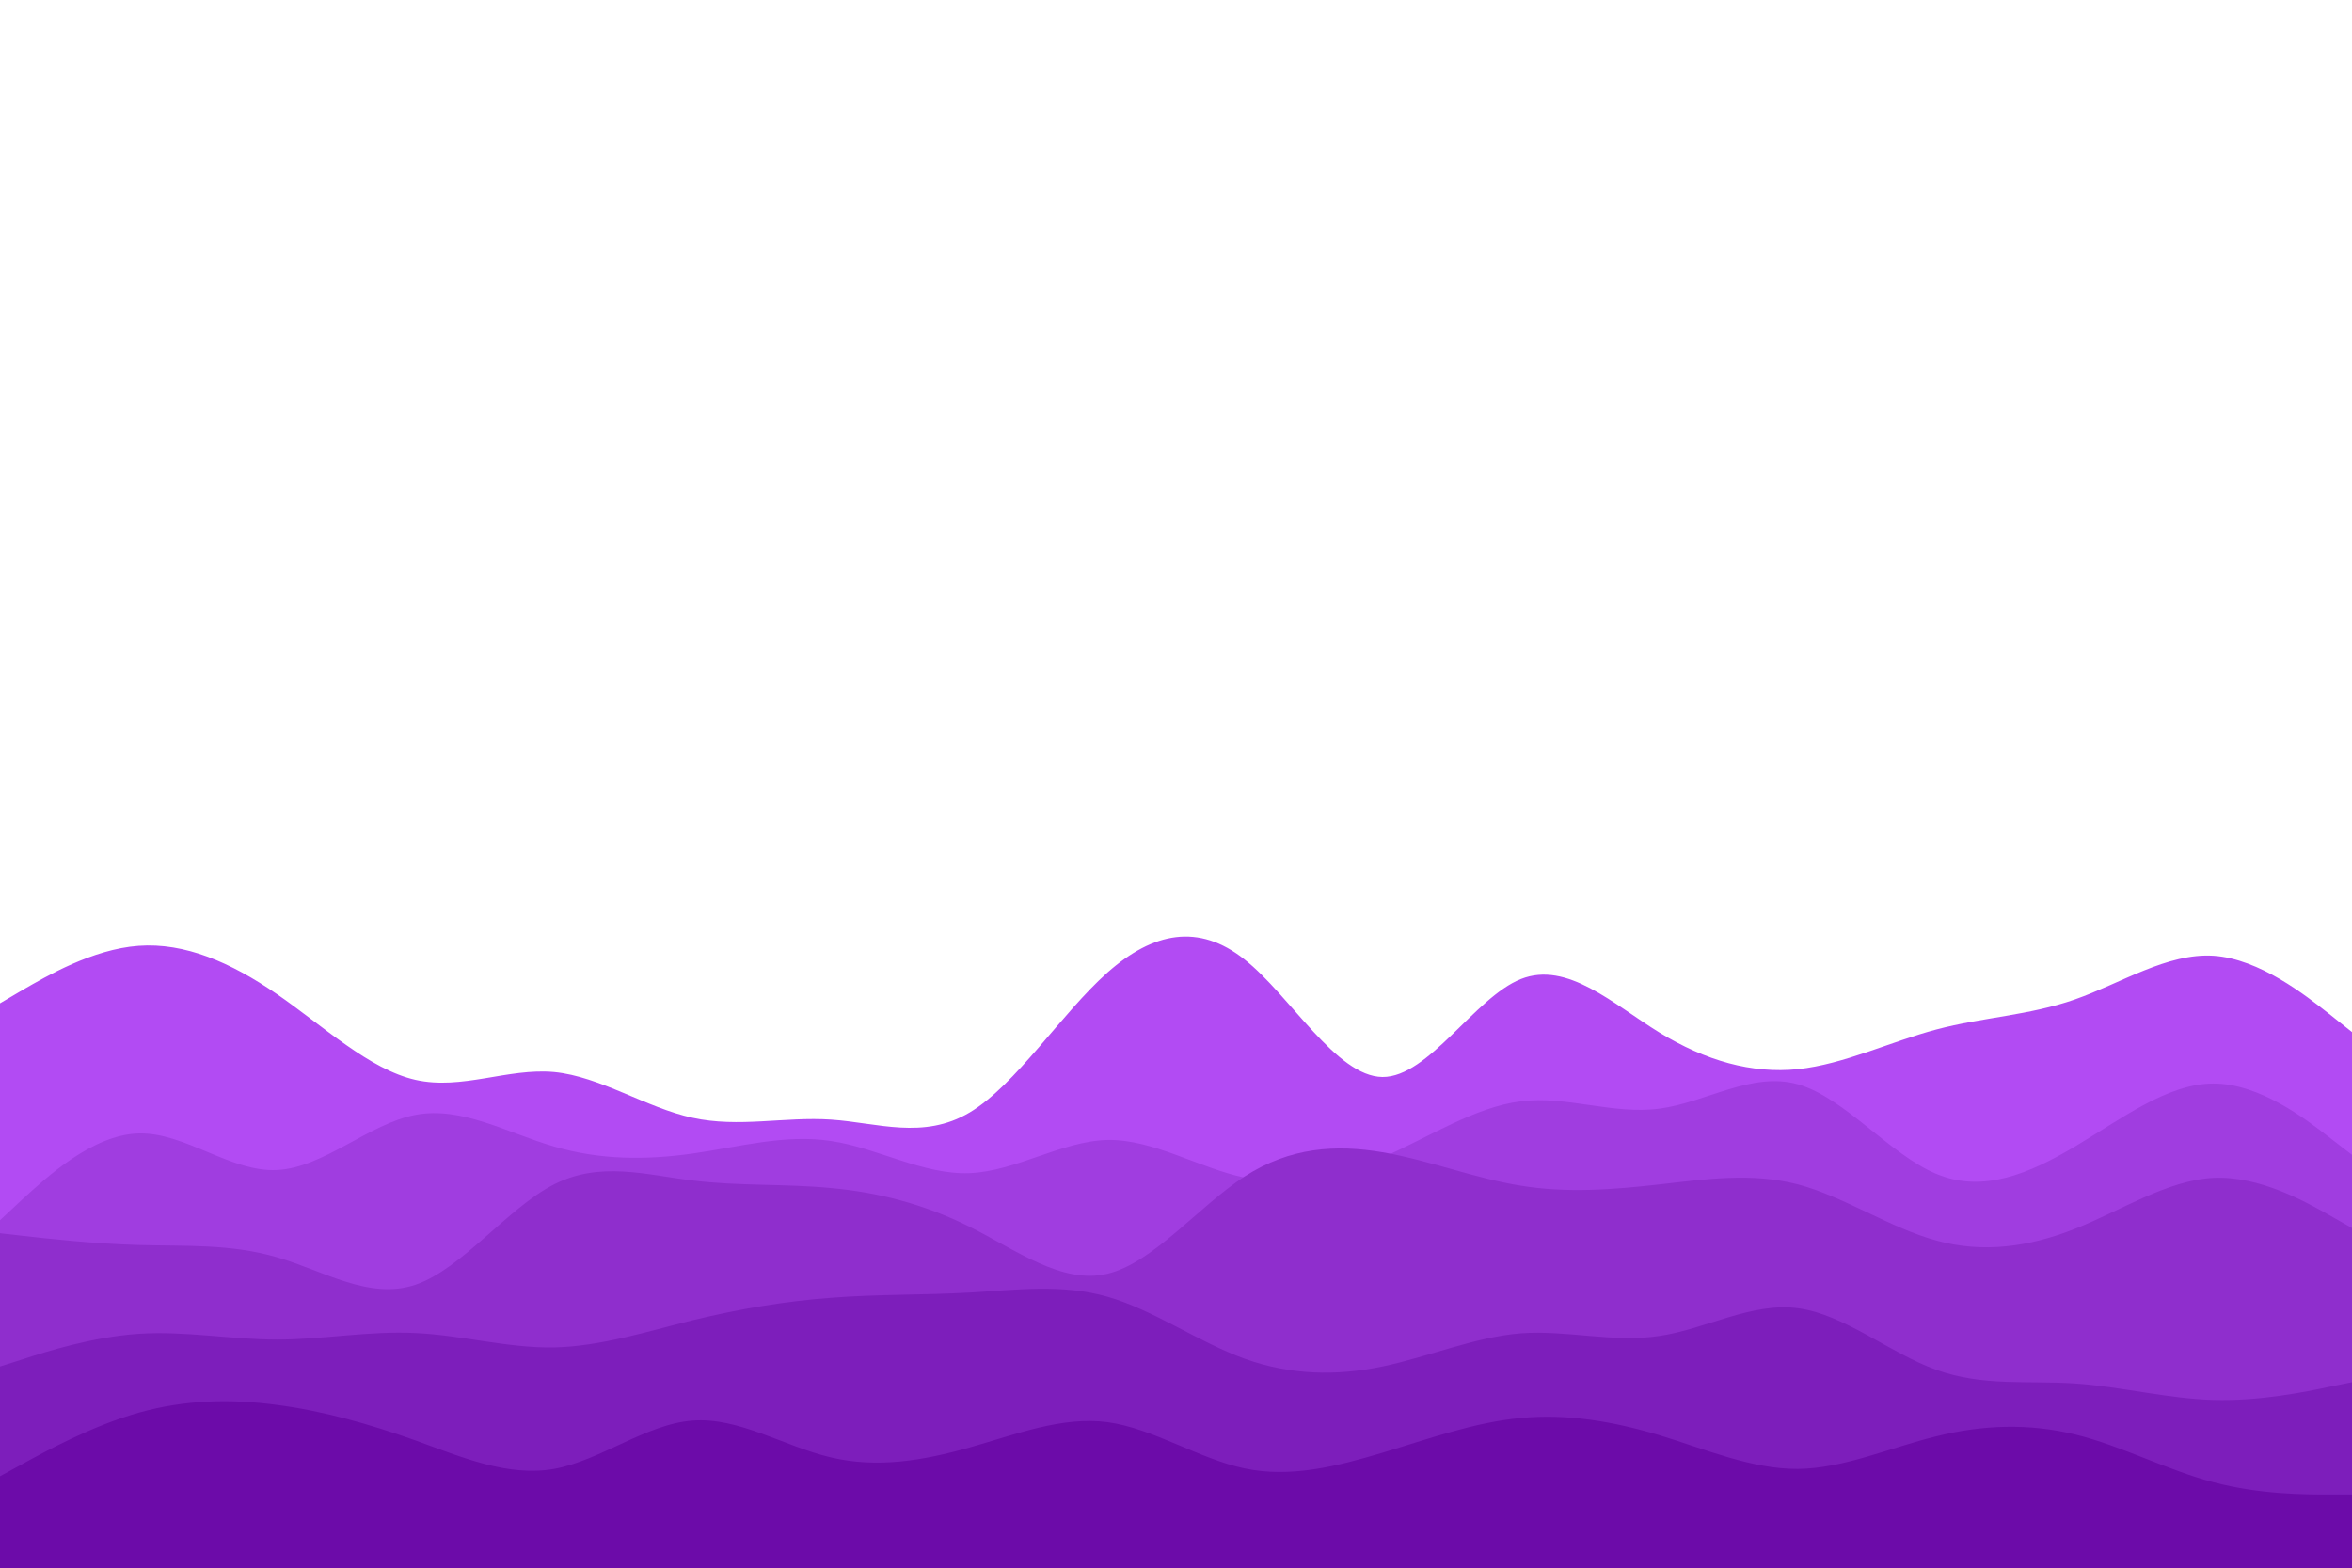
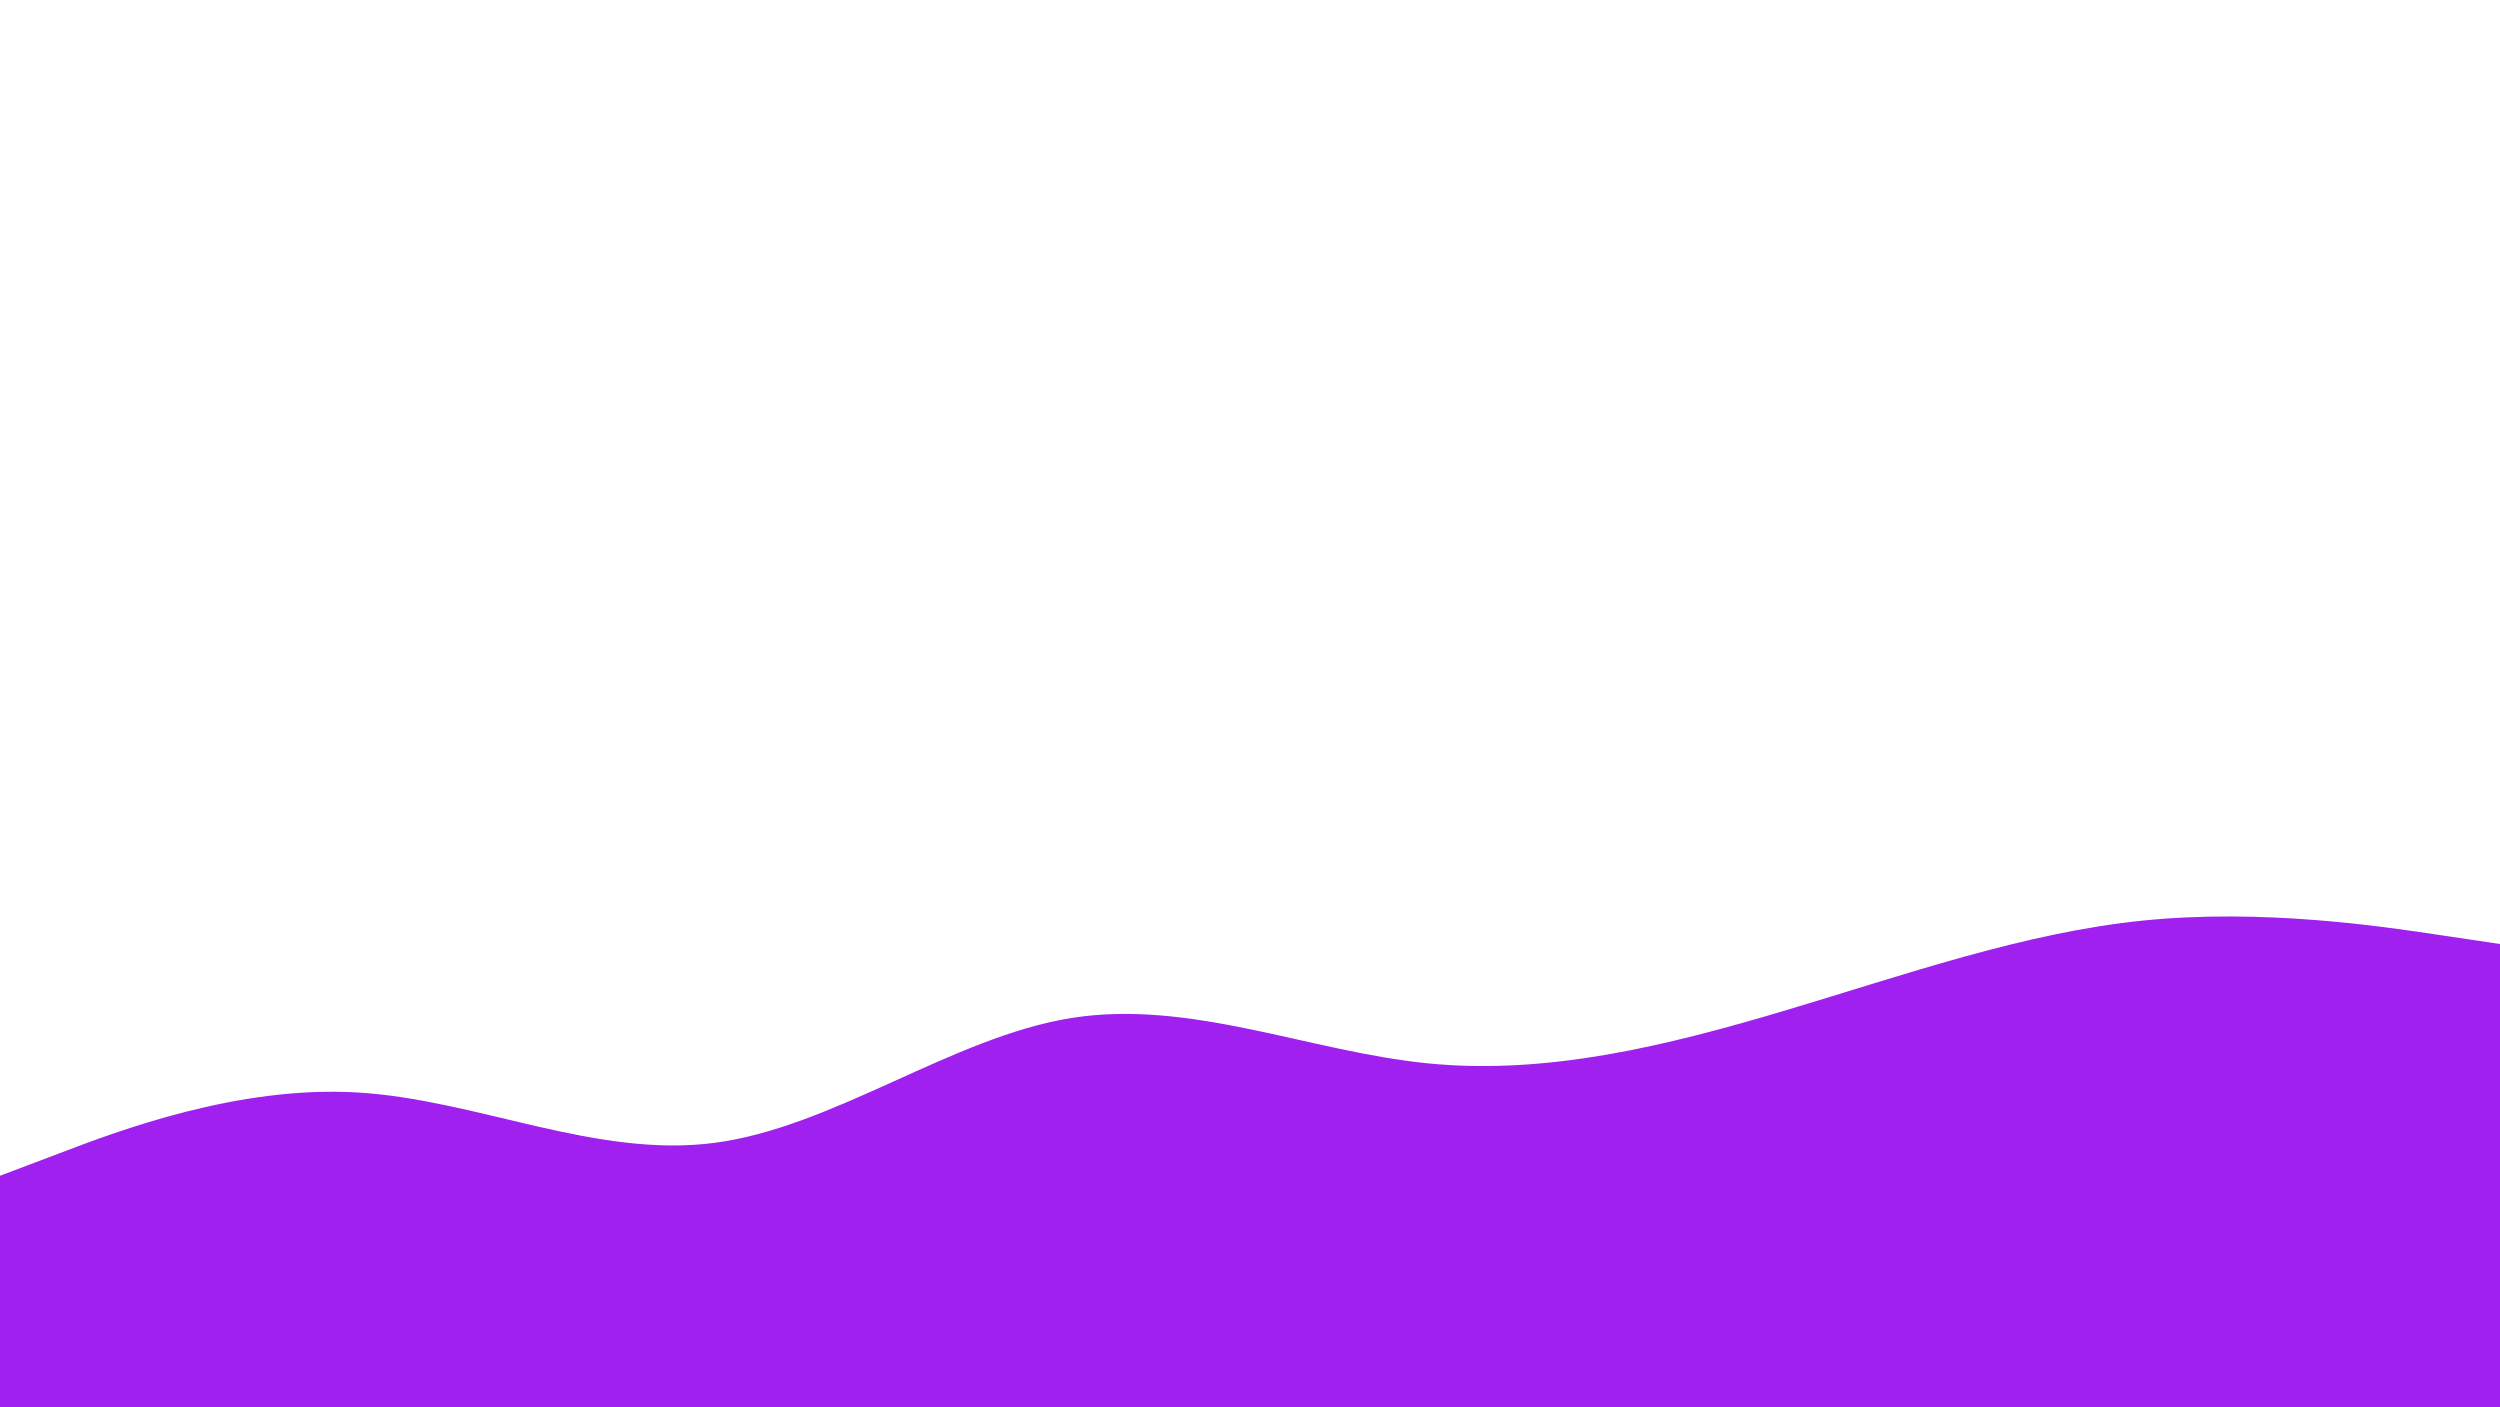
- <svg xmlns="http://www.w3.org/2000/svg" id="visual" viewBox="0 0 900 600" width="900" height="600" version="1.1">
-   <rect x="0" y="0" width="900" height="600" fill="#ffffff" />
-   <path d="M0 384L8.8 378.8C17.7 373.7 35.3 363.3 53 362C70.7 360.7 88.3 368.3 106 380.5C123.7 392.7 141.3 409.3 159 413.3C176.7 417.3 194.3 408.7 212 410.3C229.7 412 247.3 424 265 427.8C282.7 431.7 300.3 427.3 318 428.5C335.7 429.7 353.3 436.3 371 425.8C388.7 415.3 406.3 387.7 423.8 372.2C441.3 356.7 458.7 353.3 476.2 367.2C493.7 381 511.3 412 529 412.2C546.7 412.3 564.3 381.7 582 374.7C599.7 367.7 617.3 384.3 635 395.2C652.7 406 670.3 411 688 409.2C705.7 407.3 723.3 398.7 741 394C758.7 389.3 776.3 388.7 794 382.5C811.7 376.3 829.3 364.7 847 365.8C864.7 367 882.3 381 891.2 388L900 395L900 601L891.2 601C882.3 601 864.7 601 847 601C829.3 601 811.7 601 794 601C776.3 601 758.7 601 741 601C723.3 601 705.7 601 688 601C670.3 601 652.7 601 635 601C617.3 601 599.7 601 582 601C564.3 601 546.7 601 529 601C511.3 601 493.7 601 476.2 601C458.7 601 441.3 601 423.8 601C406.3 601 388.7 601 371 601C353.3 601 335.7 601 318 601C300.3 601 282.7 601 265 601C247.3 601 229.7 601 212 601C194.3 601 176.7 601 159 601C141.3 601 123.7 601 106 601C88.3 601 70.7 601 53 601C35.3 601 17.7 601 8.8 601L0 601Z" fill="#b24bf3" />
-   <path d="M0 467L8.8 458.8C17.7 450.7 35.3 434.3 53 433.8C70.7 433.3 88.3 448.7 106 447.8C123.7 447 141.3 430 159 426.7C176.7 423.3 194.3 433.7 212 438.8C229.7 444 247.3 444 265 441.5C282.7 439 300.3 434 318 436.7C335.7 439.3 353.3 449.7 371 449C388.7 448.3 406.3 436.7 423.8 436.3C441.3 436 458.7 447 476.2 450.7C493.7 454.3 511.3 450.7 529 443C546.7 435.3 564.3 423.7 582 421.5C599.7 419.3 617.3 426.7 635 424.3C652.7 422 670.3 410 688 415C705.7 420 723.3 442 741 449.3C758.7 456.7 776.3 449.3 794 438.8C811.7 428.3 829.3 414.7 847 414.7C864.7 414.7 882.3 428.3 891.2 435.2L900 442L900 601L891.2 601C882.3 601 864.7 601 847 601C829.3 601 811.7 601 794 601C776.3 601 758.7 601 741 601C723.3 601 705.7 601 688 601C670.3 601 652.7 601 635 601C617.3 601 599.7 601 582 601C564.3 601 546.7 601 529 601C511.3 601 493.7 601 476.2 601C458.7 601 441.3 601 423.8 601C406.3 601 388.7 601 371 601C353.3 601 335.7 601 318 601C300.3 601 282.7 601 265 601C247.3 601 229.7 601 212 601C194.3 601 176.7 601 159 601C141.3 601 123.7 601 106 601C88.3 601 70.7 601 53 601C35.3 601 17.7 601 8.8 601L0 601Z" fill="#a03de0" />
-   <path d="M0 472L8.8 473C17.7 474 35.3 476 53 476.5C70.7 477 88.3 476 106 481.2C123.7 486.3 141.3 497.7 159 491.7C176.7 485.7 194.3 462.3 212 453.3C229.7 444.3 247.3 449.7 265 451.8C282.7 454 300.3 453 318 454.7C335.7 456.3 353.3 460.7 371 469.5C388.7 478.3 406.3 491.7 423.8 487.5C441.3 483.3 458.7 461.7 476.2 450.3C493.7 439 511.3 438 529 441C546.7 444 564.3 451 582 453.8C599.7 456.7 617.3 455.3 635 453.3C652.7 451.3 670.3 448.7 688 453.3C705.7 458 723.3 470 741 474.8C758.7 479.7 776.3 477.3 794 470.3C811.7 463.3 829.3 451.7 847 450.8C864.7 450 882.3 460 891.2 465L900 470L900 601L891.2 601C882.3 601 864.7 601 847 601C829.3 601 811.7 601 794 601C776.3 601 758.7 601 741 601C723.3 601 705.7 601 688 601C670.3 601 652.7 601 635 601C617.3 601 599.7 601 582 601C564.3 601 546.7 601 529 601C511.3 601 493.7 601 476.2 601C458.7 601 441.3 601 423.8 601C406.3 601 388.7 601 371 601C353.3 601 335.7 601 318 601C300.3 601 282.7 601 265 601C247.3 601 229.7 601 212 601C194.3 601 176.7 601 159 601C141.3 601 123.7 601 106 601C88.3 601 70.7 601 53 601C35.3 601 17.7 601 8.8 601L0 601Z" fill="#8f2ecd" />
-   <path d="M0 523L8.8 520.2C17.7 517.3 35.3 511.7 53 510.5C70.7 509.3 88.3 512.7 106 512.7C123.7 512.7 141.3 509.3 159 510.2C176.7 511 194.3 516 212 515.7C229.7 515.3 247.3 509.7 265 505.3C282.7 501 300.3 498 318 496.7C335.7 495.3 353.3 495.7 371 494.7C388.7 493.7 406.3 491.3 423.8 496.3C441.3 501.3 458.7 513.7 476.2 520C493.7 526.3 511.3 526.7 529 523C546.7 519.3 564.3 511.7 582 510.3C599.7 509 617.3 514 635 511.3C652.7 508.7 670.3 498.3 688 500.7C705.7 503 723.3 518 741 524.3C758.7 530.7 776.3 528.3 794 529.5C811.7 530.7 829.3 535.3 847 535.8C864.7 536.3 882.3 532.7 891.2 530.8L900 529L900 601L891.2 601C882.3 601 864.7 601 847 601C829.3 601 811.7 601 794 601C776.3 601 758.7 601 741 601C723.3 601 705.7 601 688 601C670.3 601 652.7 601 635 601C617.3 601 599.7 601 582 601C564.3 601 546.7 601 529 601C511.3 601 493.7 601 476.2 601C458.7 601 441.3 601 423.8 601C406.3 601 388.7 601 371 601C353.3 601 335.7 601 318 601C300.3 601 282.7 601 265 601C247.3 601 229.7 601 212 601C194.3 601 176.7 601 159 601C141.3 601 123.7 601 106 601C88.3 601 70.7 601 53 601C35.3 601 17.7 601 8.8 601L0 601Z" fill="#7d1ebb" />
-   <path d="M0 565L8.8 560.2C17.7 555.3 35.3 545.7 53 540.7C70.7 535.7 88.3 535.3 106 537.7C123.7 540 141.3 545 159 551.3C176.7 557.7 194.3 565.3 212 562.2C229.7 559 247.3 545 265 543.7C282.7 542.3 300.3 553.7 318 557.8C335.7 562 353.3 559 371 554C388.7 549 406.3 542 423.8 544.3C441.3 546.7 458.7 558.3 476.2 562C493.7 565.7 511.3 561.3 529 556C546.7 550.7 564.3 544.3 582 542.7C599.7 541 617.3 544 635 549.3C652.7 554.7 670.3 562.3 688 562.2C705.7 562 723.3 554 741 549.7C758.7 545.3 776.3 544.7 794 549C811.7 553.3 829.3 562.7 847 567.3C864.7 572 882.3 572 891.2 572L900 572L900 601L891.2 601C882.3 601 864.7 601 847 601C829.3 601 811.7 601 794 601C776.3 601 758.7 601 741 601C723.3 601 705.7 601 688 601C670.3 601 652.7 601 635 601C617.3 601 599.7 601 582 601C564.3 601 546.7 601 529 601C511.3 601 493.7 601 476.2 601C458.7 601 441.3 601 423.8 601C406.3 601 388.7 601 371 601C353.3 601 335.7 601 318 601C300.3 601 282.7 601 265 601C247.3 601 229.7 601 212 601C194.3 601 176.7 601 159 601C141.3 601 123.7 601 106 601C88.3 601 70.7 601 53 601C35.3 601 17.7 601 8.8 601L0 601Z" fill="#6c0ba9" />
+ <svg xmlns="http://www.w3.org/2000/svg" id="visual" viewBox="0 0 1920 1080" width="1920" height="1080" version="1.1">
+   <rect x="0" y="0" width="1920" height="1080" fill="#ffffff" />
+   <path d="M0 903L45.7 885.7C91.3 868.3 182.7 833.7 274.2 839C365.7 844.3 457.3 889.7 548.8 877.7C640.3 865.7 731.7 796.3 823 781.8C914.3 767.3 1005.7 807.7 1097 816.7C1188.3 825.7 1279.7 803.3 1371.2 776C1462.7 748.7 1554.3 716.3 1645.8 707C1737.3 697.7 1828.7 711.3 1874.3 718.2L1920 725L1920 1081L1874.3 1081C1828.7 1081 1737.3 1081 1645.8 1081C1554.3 1081 1462.7 1081 1371.2 1081C1279.7 1081 1188.3 1081 1097 1081C1005.7 1081 914.3 1081 823 1081C731.7 1081 640.3 1081 548.8 1081C457.3 1081 365.7 1081 274.2 1081C182.7 1081 91.3 1081 45.7 1081L0 1081Z" fill="#A020F0" stroke-linecap="round" stroke-linejoin="miter" />
</svg>
